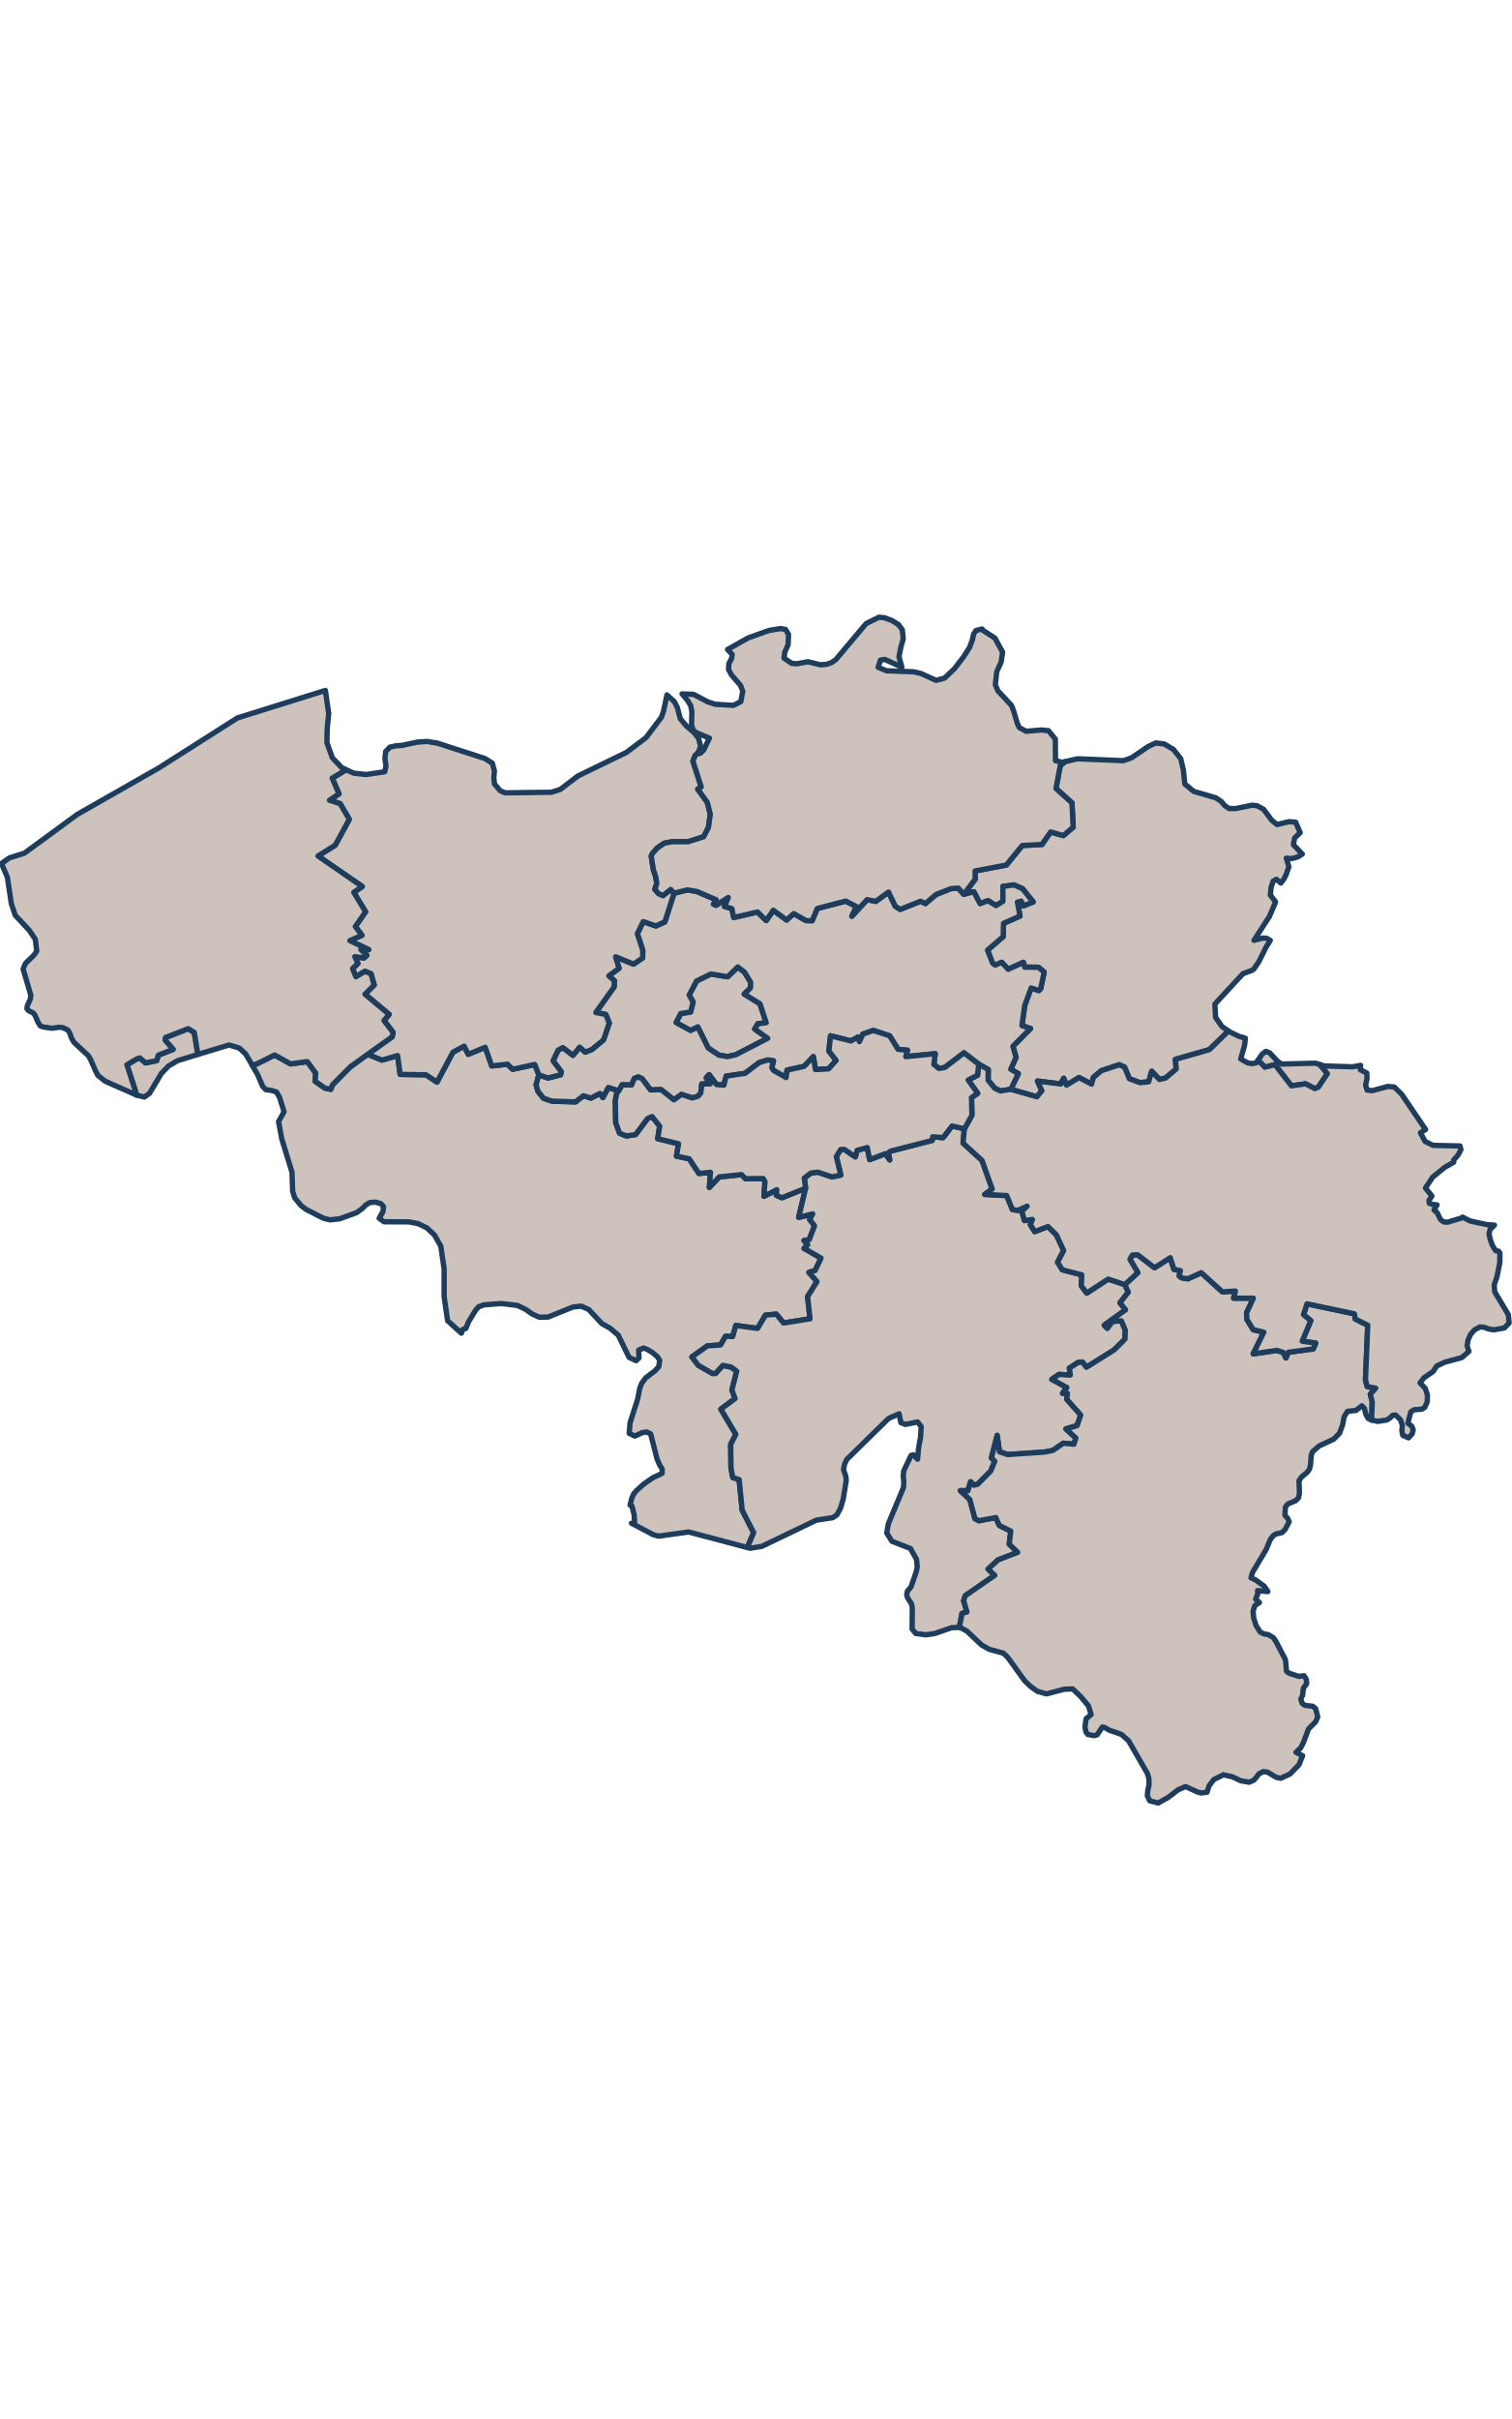
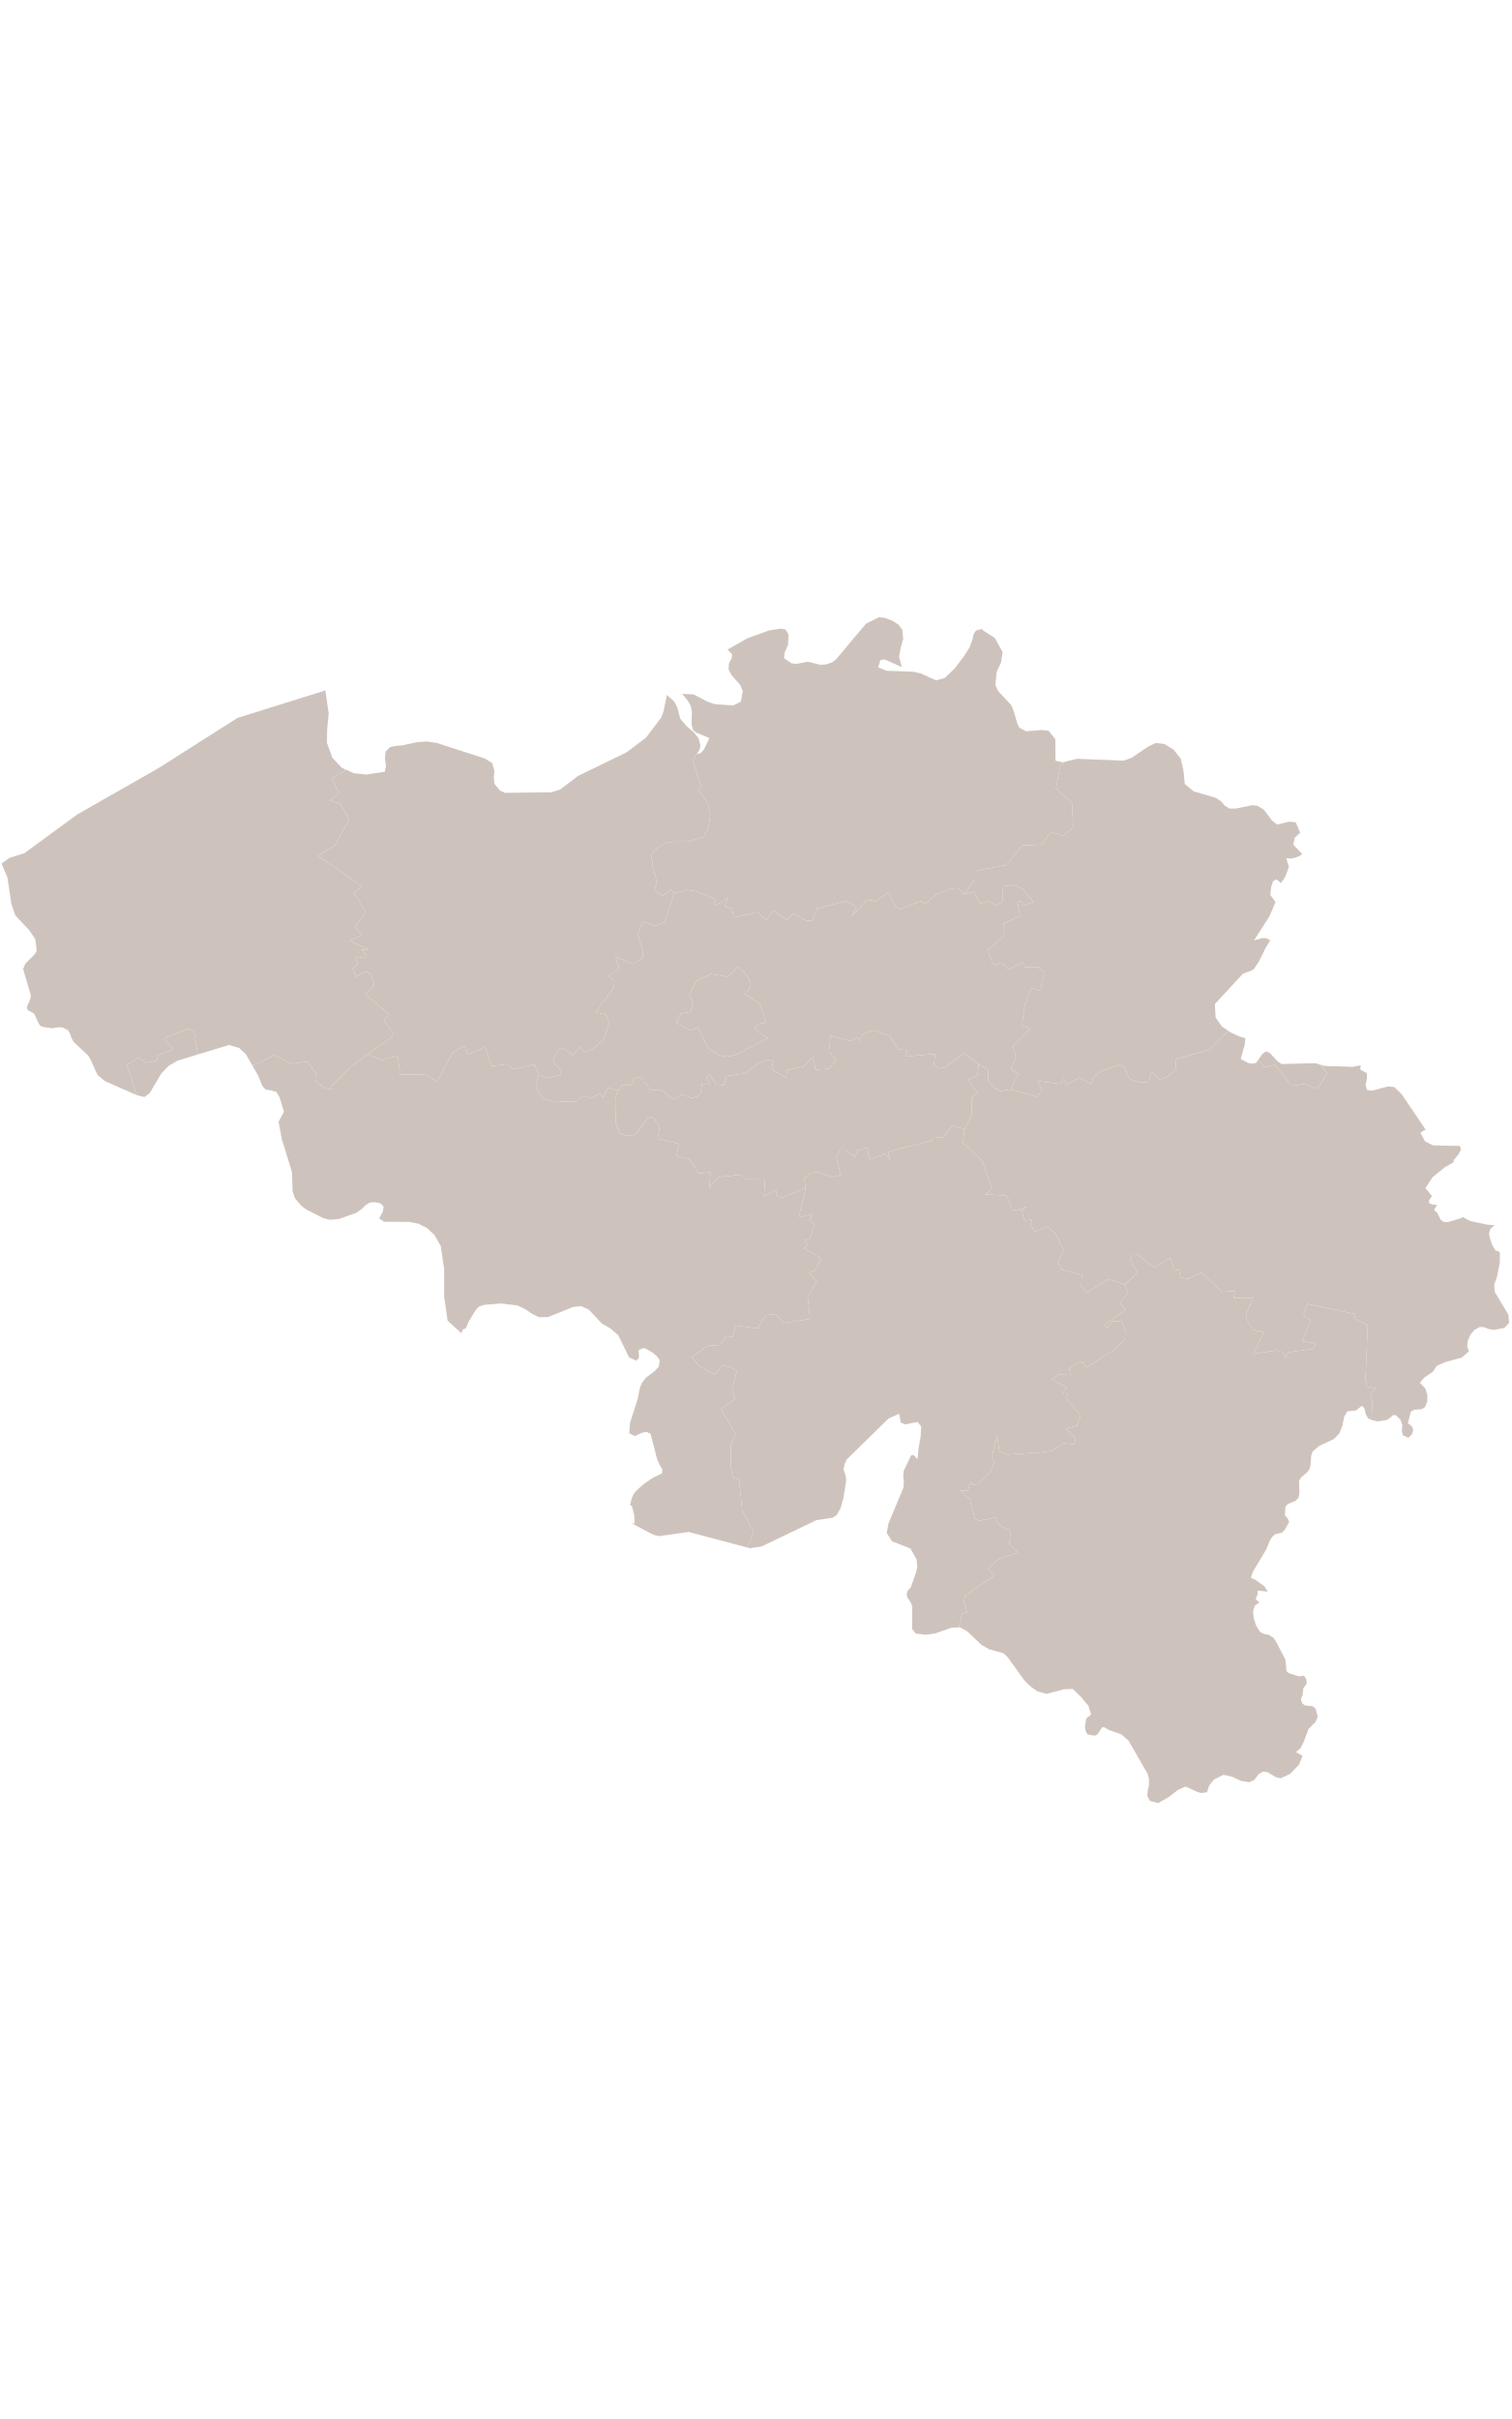
- <svg xmlns="http://www.w3.org/2000/svg" width="250" height="400" viewBox="0 0 283 223" fill="#CEC3BC">
+ <svg xmlns="http://www.w3.org/2000/svg" width="250" height="400" viewBox="0 0 283 223" fill="#CEC3BC" stroke-width="0">
  <path d="M100.888 86.288L100.379 88.14L100.718 89.365L101.765 90.673L103.32 91.217L107.761 91.353L109.232 90.21L110.646 90.645L112.343 89.774L112.88 90.537L113.898 88.657L115.878 89.284L115.482 89.692L115.199 91.136L115.284 95.248L115.991 97.209L117.264 97.726L118.989 97.481L121.28 94.431L122.101 94.104L123.515 95.902L123.147 98.244L127.05 99.197L126.654 101.512L129.03 102.002L130.868 104.753L133.018 104.535L132.82 107.367L134.658 105.406L138.816 104.971L139.58 105.733L142.889 105.706L143.228 106.278L143.03 109.029L145.435 107.803L145.35 108.838L146.424 109.301L150.837 107.504L149.536 112.978L152.166 112.324L151.6 113.359L152.505 114.557L151.515 117.145L150.526 117.308L151.233 118.098L150.554 118.779L153.722 120.603L152.618 122.918L151.459 123.272L152.958 124.988L151.204 127.82L151.657 131.96L146.707 132.75L145.35 131.089L143.313 131.279L141.842 133.758L137.77 133.213L137.176 135.283L135.846 135.228L134.913 136.862L132.452 137.026L129.539 139.096L130.755 140.675L133.414 142.2L133.98 142.173L135.337 140.675L136.893 141.002L137.939 141.765L137.034 145.305L137.628 146.885L134.97 148.873L137.77 153.584L136.808 155.463L136.865 159.875L137.204 161.673L138.392 162.054L138.958 167.773L141.107 171.995L139.919 174.773L128.917 171.859L123.317 172.648L122.327 172.376L118.226 170.225L118.82 170.279L118.735 168.672L118.311 166.984L117.971 166.847L118.282 165.567L118.65 164.723L119.187 164.097L120.517 162.898L122.214 161.727L123.967 160.883L123.996 160.148L123.486 159.276L123.034 158.241L121.818 153.503L121.082 153.149L120.29 153.257L118.848 153.911L117.801 153.394L117.971 151.406L119.385 146.994L119.781 144.978L120.121 144.079L120.884 143.017L122.61 141.71L123.345 140.92L123.515 139.749L123.062 139.041L122.157 138.278L121.167 137.679L120.517 137.434L119.583 137.816L119.64 139.286L119.103 139.804L117.773 139.177L115.765 135.038L114.238 133.73L112.682 132.859L110.25 130.244L108.836 129.591L107.28 129.754L102.613 131.633L100.945 131.661L99.644 131.061L98.399 130.19L96.872 129.455L93.845 129.1L90.649 129.346L89.631 129.7L89.065 130.326L87.736 132.505L87.227 133.758L86.661 133.948L86.379 134.656L83.805 132.314L83.154 127.793V122.646L82.532 118.37L81.344 116.273L79.873 114.911L78.289 114.149L76.621 113.822L71.897 113.795L70.992 113.141L71.699 111.888L71.812 110.99L71.332 110.418L70.285 110.118L69.239 110.2L68.475 110.663L67.768 111.371L66.75 112.106L63.554 113.25L61.772 113.441L60.499 113.114L57.303 111.48L56.341 110.744L55.182 109.328L54.786 108.075L54.673 104.535L52.749 98.271L52.155 95.057L53.174 93.205L52.353 90.537L51.76 89.501L50.77 89.202L49.751 89.066L49.157 88.412L48.252 86.288L47.234 84.518L48.139 84.218L51.42 82.584L54.418 84.245L57.529 83.809L59.113 85.961L59 87.486L60.81 88.766L61.941 89.011L62.253 88.167L65.562 84.817L68.843 82.448L71.53 83.537L74.443 82.693L74.924 86.206L79.76 86.288L81.825 87.65L84.795 82.067L86.888 80.923L87.68 82.448L90.847 81.141L92.064 84.627L95.005 84.3L95.995 85.253L100.124 84.354L100.888 86.288ZM25.541 90.073L25.258 89.011L23.759 84.409L25.71 83.265L26.191 83.129L27.238 84.055L29.331 83.646L29.642 82.611L32.413 81.522L30.915 79.806L30.971 79.316L35.242 77.654L36.373 78.363L37.052 82.475L33.234 83.646L31.537 84.654L30.207 86.043L28.001 89.747L27.04 90.455L25.541 90.073Z" fill="#CEC3BC" stroke="#1E3D5D" stroke-linecap="round" stroke-linejoin="round" />
  <path d="M247.142 84.381L248.528 86.07L246.831 88.603L246.18 88.875L244.427 87.976L241.796 88.358L238.713 84.381L236.818 84.871L235.546 83.537L236.337 82.393L236.988 81.903L237.723 82.175L239.222 83.782L239.958 84.272L246.322 84.109L247.142 84.381ZM230.002 78.09L226.438 81.576L220.074 83.401L220.216 85.198L218.236 86.887L217.076 87.159L215.634 85.634L215.068 87.595L213.428 87.758L211.448 87.023L210.543 84.844L209.553 84.409L206.187 85.525L204.716 86.778L204.377 88.031L202.03 86.805L199.682 88.221L199.145 86.941L198.607 88.004L194.252 87.459L195.072 89.284L194.138 90.4L189.245 89.011L190.66 86.07L189.245 85.253L190.235 82.992L189.641 80.95L192.951 77.627L191.338 77.082L191.847 73.324L193.064 70.029L194.506 70.519L194.846 70.165L195.496 67.06L194.421 66.162L191.847 66.134L191.593 65.236L188.765 66.543L187.548 65.236L186.332 65.753L185.851 65.399L184.89 62.948L187.831 60.415L187.888 57.937L190.971 56.575L190.49 53.96L191.197 53.77L191.593 54.669L193.431 53.933L191.452 51.455L189.839 50.747L187.775 51.019V53.824L186.474 54.614L184.975 53.688L183.504 54.26L182.316 52.027L180.449 52.517L182.57 49.685V48.132L188.425 47.016L191.395 43.366L195.072 43.176L196.712 40.833L199.088 41.514L200.927 39.935L200.7 35.386L197.702 32.69L198.522 28.387L199.399 27.679L201.69 27.134L210.345 27.488L211.872 26.944L214.955 24.847L216.398 24.166L217.981 24.357L219.707 25.391L221.064 27.107L221.573 29.286L221.828 31.846L223.497 33.235L227.626 34.433L228.644 35.114L229.323 35.904L230.143 36.449H231.388L234.442 35.822L235.404 35.931L236.592 36.612L238.119 38.655L239.109 39.444L241.344 38.9L242.588 39.009L243.437 40.97L242.39 41.95L242.164 43.23L243.833 44.973L243.154 45.409L242.418 45.681L241.627 45.817L240.835 45.736L241.315 47.342L240.778 48.868L240.382 49.657L239.816 50.393L238.968 49.685L238.374 50.039L238.006 51.128L237.837 52.626L238.826 53.933L237.667 56.657L234.782 61.123L236.394 60.687L237.101 60.715L237.837 61.123L236.988 62.485L235.715 65.072L234.782 66.461L234.414 66.733L232.717 67.36L227.456 73.052L227.598 75.557L228.786 77.246L230.002 78.09Z" fill="#CEC3BC" stroke="#1E3D5D" stroke-linecap="round" stroke-linejoin="round" />
  <path d="M139.382 67.06L140.541 68.967L140.513 70.029L139.353 71.173L142.295 72.997L143.455 76.538L141.899 76.728L141.305 77.709L143.737 79.452L137.77 82.529L136.214 82.883L134.602 82.611L132.594 81.277L130.642 77.328L129.313 78.008L126.569 76.511L127.446 74.822L129.313 74.522L129.765 72.643L129.03 71.363L130.416 68.722L133.103 67.414L136.242 67.932L138.137 66.107L139.382 67.06Z" fill="#CEC3BC" stroke="#1E3D5D" stroke-linecap="round" stroke-linejoin="round" />
  <path d="M189.246 89.011L187.322 89.311L186.219 88.793L185.003 87.296L185.032 85.307L183.25 84.3L180.478 82.175L176.886 84.926L175.783 85.09L174.849 84.354L175.104 82.339L169.589 82.884L169.9 81.685L168.146 81.522L166.562 78.989L163.508 77.981L161.556 78.662L160.906 80.078L160.623 79.234L159.322 79.942L155.504 78.989L155.192 81.849L156.55 83.592L155.136 85.171L152.675 85.307L152.279 82.884L150.554 84.708L147.358 85.416L147.188 86.805L144.869 85.498L144.501 84.953L144.812 83.673L143.766 83.51L142.154 84L139.495 86.016L135.96 86.533L135.535 88.222L134.149 88.113L132.764 86.261L132.226 86.86L132.99 87.976L131.406 88.004L131.208 89.692L130.699 90.291L129.624 90.618L127.588 89.965L126.173 90.972L123.769 89.066L121.79 89.12L120.206 86.996L119.499 86.696L118.763 86.969L118.254 88.194L116.472 88.167L115.878 89.284L113.898 88.657L112.88 90.537L112.343 89.774L110.646 90.645L109.232 90.21L107.761 91.353L103.32 91.217L101.765 90.673L100.718 89.365L100.379 88.14L100.888 86.288L102.585 86.887L104.961 86.288L105.074 85.689L103.547 83.673L104.48 81.685L105.385 81.195L107.28 82.638L108.525 81.113L109.571 82.039L110.816 81.549L112.993 79.752L114.068 76.62L113.418 74.986L111.551 74.632L114.973 69.838L115.03 68.667L113.983 67.768L115.907 66.352L115.256 64.201L118.622 65.562L120.319 64.419L120.347 63.002L119.329 59.87L120.432 57.61L122.808 58.427L124.476 57.664L126.202 52.299L128.691 51.673L130.473 51.972L134.093 53.525L133.584 54.342L134.065 54.56L136.356 53.089L135.648 54.778L137.034 55.186L137.374 56.847L141.843 55.812L143.455 57.419L144.784 55.486L147.273 57.31L148.602 56.112L150.922 57.419L152.053 57.447L153.015 55.159L158.36 53.77L160.34 54.805L159.492 56.602L162.348 53.498L163.96 53.824L166.364 52.081L167.609 54.723L168.542 55.322L172.361 53.797L173.266 54.233L175.245 52.544L178.074 51.428L179.431 51.346L180.45 52.517L182.316 52.027L183.504 54.26L184.975 53.688L186.474 54.614L187.775 53.824V51.019L189.84 50.747L191.452 51.455L193.432 53.933L191.593 54.669L191.197 53.77L190.49 53.961L190.971 56.575L187.888 57.937L187.832 60.415L184.89 62.948L185.852 65.399L186.333 65.753L187.549 65.236L188.765 66.543L191.593 65.236L191.848 66.134L194.422 66.162L195.496 67.06L194.846 70.165L194.507 70.519L193.064 70.029L191.848 73.324L191.339 77.083L192.951 77.627L189.642 80.95L190.236 82.993L189.246 85.253L190.66 86.07L189.246 89.011ZM139.382 67.06L138.137 66.107L136.242 67.932L133.103 67.414L130.416 68.722L129.03 71.363L129.765 72.643L129.313 74.523L127.446 74.822L126.569 76.511L129.313 78.009L130.642 77.328L132.594 81.277L134.602 82.611L136.214 82.884L137.77 82.529L143.738 79.452L141.305 77.709L141.899 76.729L143.455 76.538L142.295 72.997L139.354 71.173L140.513 70.029L140.542 68.967L139.382 67.06Z" fill="#CEC3BC" stroke="#1E3D5D" stroke-linecap="round" stroke-linejoin="round" />
  <path d="M180.563 96.392L180.308 99.061L183.872 102.329L185.767 107.667L184.381 108.675L188.482 108.893L189.557 111.507L190.575 111.67L192.3 110.881L191.31 111.807L191.819 113.577L193.29 113.359L192.922 114.339L193.714 115.647L196.203 114.694L197.787 116.246L199.145 119.187L198.013 121.366L198.89 122.782L202.539 123.735L202.454 125.778L203.472 127.14L207.488 124.525L210.6 125.56L211.25 126.976L209.695 128.964L210.741 130.272L206.753 133.158L207.319 133.73L208.252 132.45L209.949 132.341L210.684 134.084L210.628 135.773L208.591 137.788L203.416 141.029L202.652 140.049L201.86 140.131L200.22 141.193L200.389 142.5L198.296 142.364L196.939 143.29L199.739 144.815L198.947 145.904H199.852L199.739 147.021L202.341 149.962L201.662 151.95L199.569 152.577L201.436 154.265L201.068 155.436L199.088 155.246L197.108 156.607L195.553 156.907L188.68 157.37L187.124 156.852L186.7 153.775L185.625 157.996L186.248 158.623L185.484 160.475L183.08 162.898L182.373 163.116L181.722 162.463L181.213 164.151L179.799 164.124L181.581 165.785L182.542 169.38L183.306 169.762L186.445 169.162L187.096 170.633L189.246 171.695L188.963 174.146L190.547 175.671L186.87 177.088L185.003 178.803L186.248 179.975L180.732 183.787L180.421 184.741L181.043 186.838L180.11 187.11L179.771 188.962L179.544 189.724L178.187 189.779L175.019 190.868L173.35 191.113L171.455 190.868L170.776 190.024L170.805 185.939L170.635 185.285L169.9 184.141L169.758 183.597L169.9 182.916L170.55 182.18L171.54 179.348L171.738 178.422L171.597 176.979L170.465 174.963L166.986 173.602L166.025 172.049L166.336 170.306L169.164 163.525L169.221 162.354L169.108 161.428L169.193 160.447L170.578 157.533L171.003 157.424L171.795 158.241L171.964 156.308L172.36 154.047L172.473 152.114L171.795 151.269L169.504 151.732L168.655 151.378L168.344 149.744L166.364 150.616L158.558 158.269L158.134 159.14L157.936 160.202L158.36 161.428L158.445 162.19L157.879 165.676L157.37 167.419L156.691 168.672L155.899 169.19L152.845 169.653L142.634 174.555L140.457 174.909L139.919 174.773L141.107 171.995L138.957 167.773L138.392 162.054L137.204 161.673L136.864 159.875L136.808 155.463L137.77 153.584L134.97 148.873L137.628 146.885L137.034 145.305L137.939 141.765L136.893 141.002L135.337 140.675L133.98 142.173L133.414 142.2L130.755 140.675L129.539 139.096L132.452 137.026L134.913 136.862L135.846 135.228L137.176 135.283L137.77 133.213L141.842 133.758L143.313 131.279L145.35 131.089L146.707 132.75L151.657 131.96L151.204 127.821L152.958 124.988L151.459 123.272L152.618 122.918L153.721 120.603L150.554 118.779L151.233 118.098L150.525 117.308L151.515 117.145L152.505 114.557L151.6 113.359L152.166 112.324L149.536 112.978L150.837 107.504L150.582 105.624L151.826 104.671L153.128 104.508L155.786 105.407L157.427 105.053L156.578 101.594L157.398 100.259H158.105L160.142 101.648L160.481 100.423L162.376 99.905L162.829 102.166L165.77 101.049L166.59 102.22L166.308 100.913L166.704 100.586L174.538 98.571L174.623 97.89L176.575 98.053L178.243 95.874L180.563 96.392Z" fill="#CEC3BC" stroke="#1E3D5D" stroke-linecap="round" stroke-linejoin="round" />
  <path d="M256.786 150.915L256.136 150.588L255.711 149.799L255.457 148.736L254.976 148.246L253.873 149.118L252.289 149.281L251.667 150.289L251.384 151.787L250.79 153.394L249.715 154.483L246.972 155.763L245.756 156.825L245.501 157.533L245.36 159.331L245.19 160.066L244.737 160.692L243.663 161.591L243.21 162.272L243.295 164.587L243.125 165.458L242.588 166.003L241.117 166.63L240.665 167.201L240.58 168.727L241.089 169.326L241.372 169.952L240.58 171.45L239.986 171.995L238.883 172.24L238.374 172.567L237.808 173.329L237.073 175.127L234.527 179.403L234.216 180.437L235.093 180.846L236.705 182.017L237.384 183.025L235.46 182.834L235.489 183.46L235.093 184.441L235.8 185.067L234.951 185.639L234.612 186.674L234.725 187.981L235.178 189.37L235.941 190.596L236.677 190.95L237.469 191.086L238.402 191.631L238.883 192.339L240.608 195.634L240.721 196.152L240.863 197.922L241.315 198.276L243.182 198.902L244.144 198.766L244.568 199.42L244.653 200.264L244.03 201.108L243.889 202.416L243.55 203.151L243.804 203.941L244.313 204.322L245.784 204.485L246.321 204.921L246.717 206.474L246.321 207.4L244.992 208.734L244.059 211.24L243.493 212.329L242.645 213.092L243.889 213.745L243.21 215.434L241.513 217.177L239.788 217.967L238.911 217.776L237.327 216.823L236.535 216.714L235.743 217.122L234.782 218.321L233.877 218.702L232.293 218.43L230.737 217.694L229.068 217.313L227.258 218.212L226.381 219.356L225.986 220.581L224.882 220.717L224.26 220.554L221.969 219.519L220.583 220.118L218.745 221.534L216.85 222.596L215.266 222.188L214.814 221.235L214.898 220.254L215.125 219.247V218.103L214.842 217.095L211.306 210.94L209.949 209.742L207.658 208.952L206.838 208.462L206.385 208.38L205.423 209.823L204.886 209.987L203.67 209.769L203.33 209.333L203.132 208.326L203.359 206.8L204.292 206.038L203.783 204.404L202.369 202.715L200.841 201.245L199.258 201.299L195.948 202.171L194.251 201.708L192.922 200.754L191.847 199.719L188.708 195.362L187.859 194.545L185.229 193.837L183.786 193.02L181.043 190.432L179.714 189.697L179.544 189.724L179.77 188.962L180.11 187.11L181.043 186.838L180.421 184.74L180.732 183.787L186.247 179.974L185.003 178.803L186.869 177.088L190.546 175.671L188.962 174.146L189.245 171.695L187.096 170.633L186.445 169.162L183.306 169.761L182.542 169.38L181.58 165.785L179.799 164.124L181.213 164.151L181.722 162.463L182.372 163.116L183.079 162.898L185.483 160.475L186.247 158.623L185.625 157.996L186.7 153.775L187.124 156.852L188.68 157.37L195.552 156.907L197.108 156.607L199.088 155.245L201.068 155.436L201.435 154.265L199.569 152.577L201.662 151.95L202.34 149.962L199.738 147.021L199.852 145.904H198.946L199.738 144.815L196.938 143.29L198.296 142.364L200.389 142.5L200.219 141.192L201.86 140.13L202.652 140.049L203.415 141.029L208.591 137.788L210.628 135.773L210.684 134.084L209.949 132.341L208.252 132.45L207.318 133.73L206.753 133.158L210.741 130.271L209.694 128.964L211.25 126.976L210.599 125.56L213.032 123.327L211.561 120.821L212.013 120.031L213.003 119.977L216.171 122.401L219.113 120.521L219.791 122.7L221.008 122.945L220.781 123.926L221.206 124.28L222.422 124.471L224.911 123.327L228.87 126.922L231.303 126.758L230.963 128.093H234.669L233.396 130.843L233.452 132.069L234.64 134.003L236.62 134.466L234.64 138.524L239.052 137.87L240.269 138.251L240.75 139.286L241.23 138.224L245.869 137.598L246.35 136.508L243.804 136.154L245.416 132.314L244.059 131.197L244.709 129.155L253.59 131.034L253.732 131.987L256.079 133.158L255.655 143.426L255.994 144.651L257.578 144.951L256.56 146.067L256.928 147.511L256.786 150.915Z" fill="#CEC3BC" stroke="#1E3D5D" stroke-linecap="round" stroke-linejoin="round" />
  <path d="M130.472 26.263L130.189 26.454L129.737 27.57L131.292 32.418L130.642 32.826L132.424 35.278L132.989 37.511L132.65 39.962L131.745 41.732L128.832 42.658H125.862L124.391 42.93L123.09 43.802L122.157 44.864L121.931 45.354L122.327 47.887L122.751 49.14L122.977 50.447L122.609 51.564L123.316 52.381L124.137 52.735L125.579 51.591L126.201 52.299L124.476 57.664L122.807 58.427L120.432 57.61L119.328 59.87L120.347 63.002L120.318 64.418L118.621 65.562L115.256 64.201L115.906 66.352L113.983 67.768L115.029 68.667L114.973 69.838L111.55 74.631L113.417 74.986L114.068 76.62L112.993 79.751L110.815 81.549L109.571 82.039L108.524 81.113L107.28 82.638L105.385 81.195L104.48 81.685L103.546 83.673L105.074 85.689L104.96 86.288L102.585 86.887L100.888 86.288L100.124 84.354L95.995 85.253L95.005 84.3L92.063 84.626L90.847 81.141L87.679 82.448L86.887 80.923L84.794 82.067L81.825 87.65L79.76 86.288L74.923 86.206L74.442 82.693L71.529 83.537L68.842 82.448L73.424 79.18L73.594 78.363L71.897 76.129L72.859 74.986L68.333 71.2L70.059 69.484L69.465 67.387L68.333 66.924L66.636 67.932L66.014 66.407L67.004 65.453L66.438 64.173L68.164 64.418L68.673 63.928L67.57 62.839L69.04 62.866L65.505 61.178L67.768 60.17L66.523 58.536L68.446 55.785L66.24 52.136L67.824 51.046L59.537 45.327L62.761 43.312L65.392 38.464L63.666 35.523L61.687 34.896L63.468 33.698L62.196 30.757L64.628 29.286L64.543 29.068L66.24 29.831L68.56 30.076L72.038 29.558L72.265 28.496L72.067 27.053L72.208 25.773L73 24.956L74.075 24.711L75.263 24.629L78.176 24.003L79.986 23.893L81.853 24.193L90.79 27.08L92.176 27.951L92.572 29.422L92.459 30.675L92.572 31.846L93.647 33.099L94.58 33.507L103.235 33.398L104.876 32.881L108.213 30.348L117.292 25.936L120.941 23.185L123.826 19.373L124.222 18.256L124.872 15.178L126.258 16.431L126.824 17.548L127.361 19.618L128.549 21.034L129.878 22.151L130.783 23.267L131.151 24.683L130.953 25.473L130.472 26.263Z" fill="#CEC3BC" stroke="#1E3D5D" stroke-linecap="round" stroke-linejoin="round" />
  <path d="M64.543 29.068L64.628 29.286L62.196 30.757L63.469 33.698L61.687 34.896L63.667 35.523L65.392 38.464L62.761 43.312L59.537 45.327L67.824 51.046L66.24 52.136L68.447 55.785L66.523 58.536L67.768 60.17L65.505 61.178L69.04 62.866L67.57 62.839L68.673 63.928L68.164 64.418L66.438 64.173L67.004 65.453L66.014 66.406L66.636 67.932L68.333 66.924L69.465 67.387L70.059 69.484L68.333 71.2L72.859 74.985L71.897 76.129L73.594 78.362L73.424 79.18L68.842 82.448L65.562 84.817L62.252 88.167L61.941 89.011L60.81 88.766L59 87.486L59.113 85.961L57.529 83.809L54.418 84.245L51.42 82.584L48.139 84.218L47.234 84.517L46.018 82.42L44.801 81.276L42.878 80.705L37.052 82.475L36.373 78.362L35.242 77.654L30.971 79.316L30.914 79.806L32.413 81.522L29.642 82.611L29.33 83.646L27.237 84.054L26.191 83.129L25.71 83.265L23.759 84.409L25.258 89.011L25.54 90.073L19.686 87.486L18.328 86.397L17.96 85.689L16.971 83.455L16.546 82.72L13.831 80.187L13.35 79.343L13.124 78.608L12.756 77.954L11.795 77.464L11.088 77.382L9.73 77.573L8.061 77.328L7.524 77.11L7.128 76.456L6.506 75.04L6.166 74.686L5.289 74.25L5.035 73.869L5.12 73.351L5.685 72.099L5.77 71.39L4.328 66.488L4.752 65.453L6.421 63.819L6.873 63.138L6.619 60.932L5.487 59.244L2.857 56.439L2.122 54.26L1.386 49.331L0.283 46.743L1.754 45.681L4.554 44.81L14.482 37.538L29.726 28.85L44.462 19.482L60.923 14.334L61.545 18.692L61.263 21.47L61.206 24.111L62.224 26.944L64.006 28.823L64.543 29.068Z" fill="#CEC3BC" stroke="#1E3D5D" stroke-linecap="round" stroke-linejoin="round" />
  <path d="M199.399 27.679L198.522 28.387L197.702 32.69L200.7 35.386L200.927 39.935L199.088 41.514L196.712 40.833L195.072 43.175L191.395 43.366L188.425 47.016L182.571 48.132V49.685L180.449 52.517L179.431 51.346L178.073 51.428L175.245 52.544L173.265 54.233L172.36 53.797L168.542 55.322L167.609 54.723L166.364 52.081L163.96 53.824L162.348 53.497L159.491 56.602L160.34 54.805L158.36 53.77L153.014 55.159L152.053 57.446L150.921 57.419L148.602 56.112L147.273 57.31L144.784 55.486L143.454 57.419L141.842 55.812L137.373 56.847L137.034 55.186L135.648 54.777L136.355 53.089L134.064 54.56L133.583 54.342L134.093 53.525L130.472 51.972L128.69 51.673L126.201 52.299L125.579 51.591L124.137 52.735L123.317 52.381L122.609 51.564L122.977 50.447L122.751 49.14L122.327 47.887L121.931 45.354L122.157 44.864L123.09 43.802L124.391 42.93L125.862 42.658H128.832L131.745 41.732L132.65 39.962L132.99 37.511L132.424 35.278L130.642 32.826L131.293 32.418L129.737 27.57L130.189 26.454L130.472 26.263L131.179 26.072L131.773 25.446L132.82 23.267L130.359 22.232L129.793 21.797L129.482 20.789L129.539 18.338L129.313 17.167L128.775 16.268L127.701 14.988L129.85 15.069L132.48 16.459L133.895 16.922L137.317 17.139L138.703 16.431L139.07 14.47L138.618 13.354L136.977 11.475L136.412 10.44L136.468 9.296L136.949 8.424L137.091 7.607L136.214 6.681L140.032 4.53L143.964 3.114L146.141 2.76L147.075 2.923L147.64 3.876L147.556 5.783L146.933 7.172L146.792 8.288L148.206 9.269L149.168 9.35L151.261 8.969L153.608 9.541L154.74 9.459L155.729 9.105L156.493 8.56L162.15 1.834L164.582 0.635L165.629 0.744L166.958 1.234L168.203 1.997L168.938 2.977L169.108 4.666L168.655 6.3L168.316 8.016L168.853 9.977L165.657 8.533L164.837 8.669L164.413 10.004L165.968 10.658L171.087 10.848L172.445 11.175L175.273 12.455L176.857 12.019L178.696 10.276L180.393 8.07L181.552 6.246L182.061 4.857L182.288 3.794L182.74 3.114L183.872 2.841L184.07 3.114L186.276 4.53L187.718 7.172L187.435 9.051L186.615 10.848L186.361 13.299L186.841 14.416L189.359 17.112L189.755 18.093L190.49 20.571L190.858 21.306L192.13 21.987L194.959 21.742L196.316 21.878L197.589 23.458L197.617 27.488L198.918 27.788L199.399 27.679Z" fill="#CEC3BC" stroke="#1E3D5D" stroke-linecap="round" stroke-linejoin="round" />
  <path d="M235.545 83.537L236.818 84.872L238.713 84.382L241.796 88.358L244.426 87.976L246.18 88.875L246.83 88.603L248.527 86.07L247.142 84.382L247.962 84.627L253.251 84.79L254.75 84.518L254.693 85.335L255.909 85.961L255.938 87.023L255.683 88.194L255.966 89.147L256.928 89.257L259.841 88.467L261.057 88.576L262.443 89.937L266.912 96.528L265.95 97.127L266.799 98.734L268.298 99.497L273.36 99.606L273.53 100.286L273.021 101.267L272.172 102.247V102.656L270.532 103.582L268.241 105.434L266.883 107.476L268.1 108.974L267.534 109.818L267.619 110.336L268.213 110.554L269.061 110.636L268.496 111.589L269.09 112.106L269.712 113.386L270.306 113.822L271.013 113.876L273.502 113.141L273.841 112.923L275.284 113.659L278.451 114.339L279.809 114.421L278.989 115.211L278.791 116.082L279.017 117.09L279.413 118.207L280.035 119.214L280.573 119.296L280.827 119.677L280.799 121.529L280.262 124.144L279.752 125.614L279.866 126.922L282.411 131.198L282.553 132.75L281.647 133.676L279.696 134.03L278.706 133.867L277.886 133.54L277.065 133.485L276.076 134.03L275.34 134.874L274.859 135.936L274.69 137.053L275.029 138.061L273.671 139.232L270.532 140.076L269.005 140.784L268.298 141.846L266.629 142.99L265.865 143.943L266.855 144.978L267.251 146.231L267.223 147.484L266.77 148.519L266.233 148.873L264.762 148.982L264.14 149.363L263.603 151.487L264.338 152.086L264.592 152.74L264.394 153.503L263.716 154.238L262.641 153.775L262.471 152.903L262.556 151.869L262.217 150.861L261.283 149.962L260.718 150.044L260.237 150.534L259.615 150.915L257.946 151.16L256.786 150.915L256.928 147.511L256.56 146.068L257.578 144.951L255.994 144.651L255.655 143.426L256.079 133.158L253.732 131.987L253.59 131.034L244.709 129.155L244.059 131.198L245.416 132.314L243.804 136.154L246.35 136.508L245.869 137.598L241.23 138.224L240.749 139.286L240.269 138.251L239.052 137.87L234.64 138.524L236.62 134.466L234.64 134.003L233.452 132.069L233.396 130.844L234.669 128.093H230.963L231.303 126.758L228.87 126.922L224.911 123.327L222.422 124.471L221.206 124.28L220.781 123.926L221.008 122.946L219.791 122.7L219.113 120.522L216.171 122.401L213.003 119.977L212.013 120.031L211.561 120.821L213.032 123.327L210.599 125.56L207.488 124.525L203.472 127.14L202.454 125.778L202.538 123.735L198.89 122.782L198.013 121.366L199.144 119.187L197.787 116.246L196.203 114.693L193.714 115.647L192.922 114.339L193.29 113.359L191.819 113.577L191.31 111.807L192.3 110.881L190.575 111.67L189.556 111.507L188.482 108.893L184.38 108.675L185.766 107.667L183.871 102.329L180.308 99.061L180.562 96.392L181.976 93.859L181.891 90.564L183.051 89.747L181.269 87.268L183.023 86.37L183.249 84.3L185.031 85.308L185.003 87.296L186.219 88.793L187.322 89.311L189.245 89.011L194.138 90.4L195.072 89.284L194.251 87.459L198.607 88.004L199.144 86.942L199.682 88.222L202.029 86.805L204.377 88.031L204.716 86.778L206.187 85.525L209.553 84.409L210.543 84.844L211.448 87.023L213.428 87.759L215.068 87.595L215.634 85.634L217.076 87.159L218.236 86.887L220.216 85.198L220.074 83.401L226.438 81.576L230.002 78.09L230.454 78.363L232.01 79.098L233.17 79.425L233.028 80.759L232.293 83.319L233.622 84.055L234.414 84.191L235.178 84.055L235.545 83.537Z" fill="#CEC3BC" stroke="#1E3D5D" stroke-linecap="round" stroke-linejoin="round" />
  <path d="M183.249 84.3L183.023 86.369L181.27 87.268L183.051 89.746L181.892 90.564L181.977 93.859L180.562 96.392L178.243 95.874L176.574 98.053L174.623 97.89L174.538 98.57L166.704 100.586L166.308 100.913L166.59 102.22L165.77 101.049L162.829 102.165L162.376 99.905L160.481 100.422L160.142 101.648L158.105 100.259H157.398L156.578 101.593L157.427 105.052L155.786 105.406L153.127 104.508L151.826 104.671L150.582 105.624L150.836 107.503L146.424 109.301L145.349 108.838L145.434 107.803L143.03 109.028L143.228 106.278L142.889 105.706L139.58 105.733L138.816 104.971L134.658 105.406L132.82 107.367L133.018 104.535L130.868 104.753L129.03 102.002L126.654 101.512L127.05 99.197L123.147 98.244L123.515 95.901L122.1 94.104L121.28 94.431L118.989 97.481L117.264 97.726L115.991 97.209L115.284 95.248L115.199 91.135L115.482 89.692L115.878 89.284L116.472 88.167L118.254 88.194L118.763 86.969L119.498 86.696L120.205 86.996L121.789 89.12L123.769 89.066L126.173 90.972L127.587 89.964L129.624 90.618L130.699 90.291L131.208 89.692L131.406 88.004L132.99 87.976L132.226 86.86L132.763 86.26L134.149 88.112L135.535 88.221L135.959 86.533L139.495 86.015L142.153 84L143.766 83.51L144.812 83.673L144.501 84.953L144.869 85.498L147.188 86.805L147.358 85.416L150.554 84.708L152.279 82.883L152.675 85.307L155.136 85.171L156.55 83.591L155.192 81.849L155.503 78.989L159.322 79.942L160.623 79.234L160.905 80.078L161.556 78.662L163.507 77.981L166.562 78.989L168.146 81.522L169.9 81.685L169.588 82.883L175.104 82.339L174.849 84.354L175.783 85.089L176.886 84.926L180.478 82.175L183.249 84.3Z" fill="#CEC3BC" stroke="#1E3D5D" stroke-linecap="round" stroke-linejoin="round" />
</svg>
